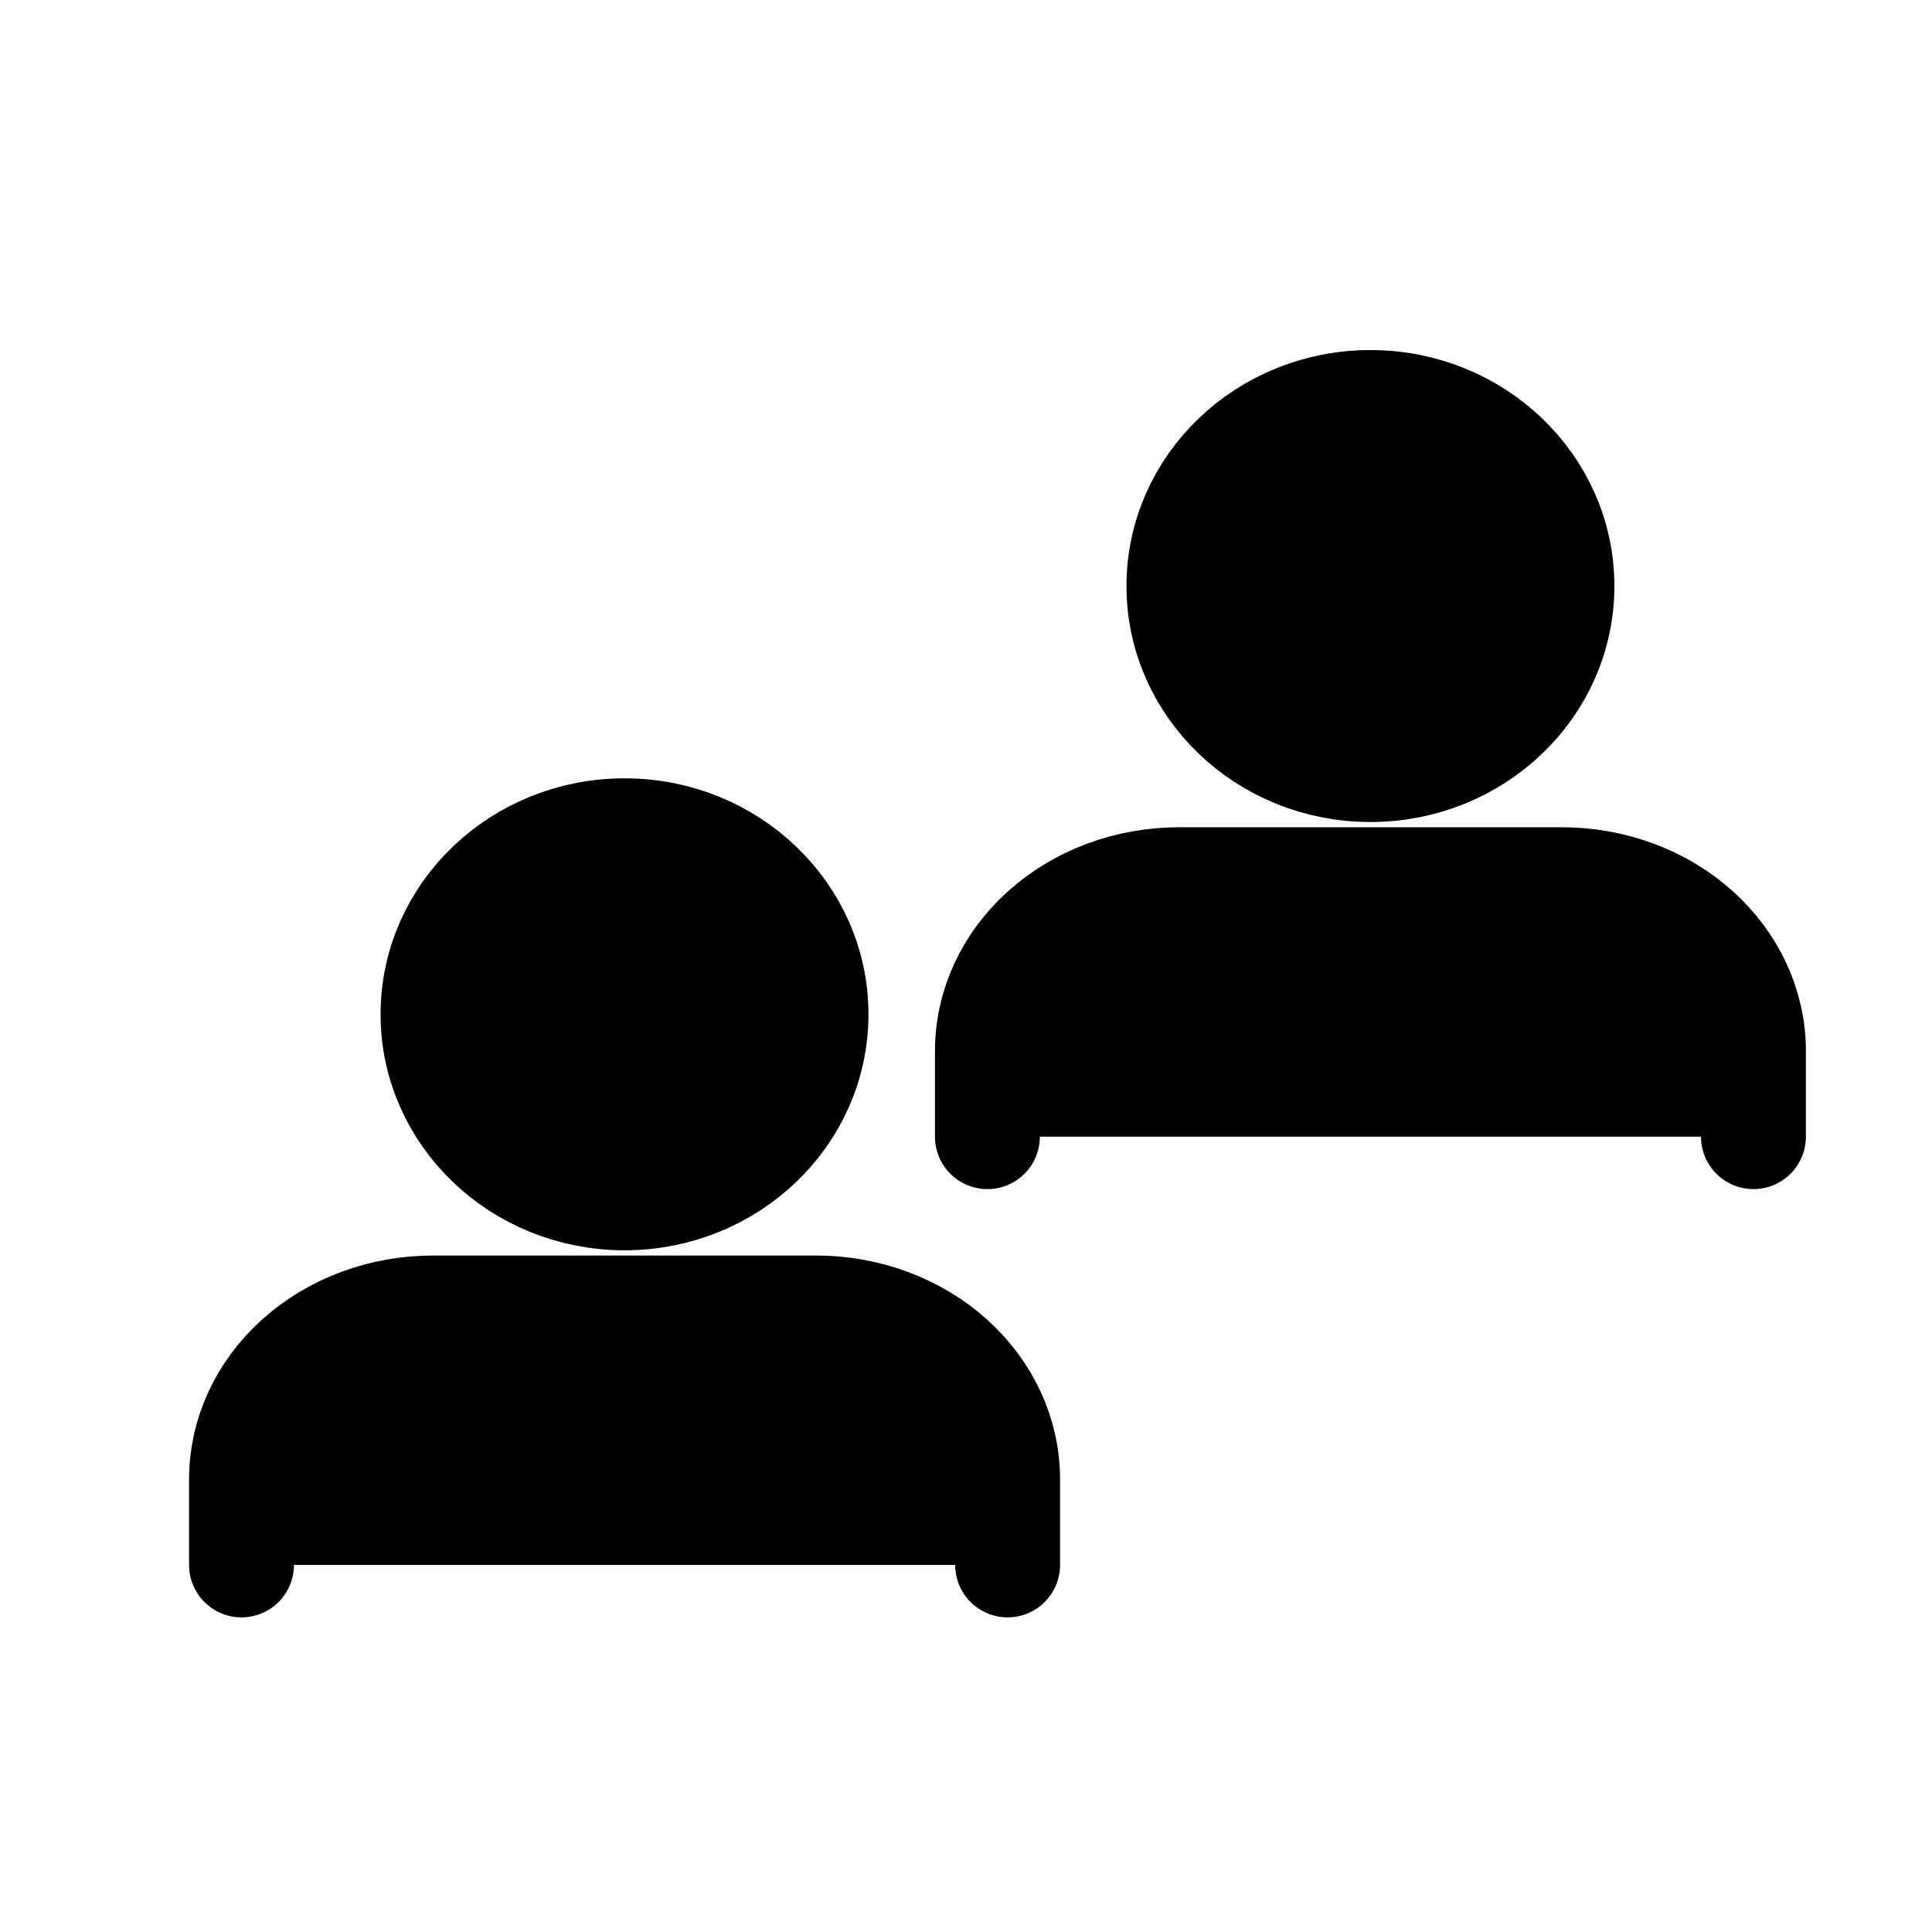
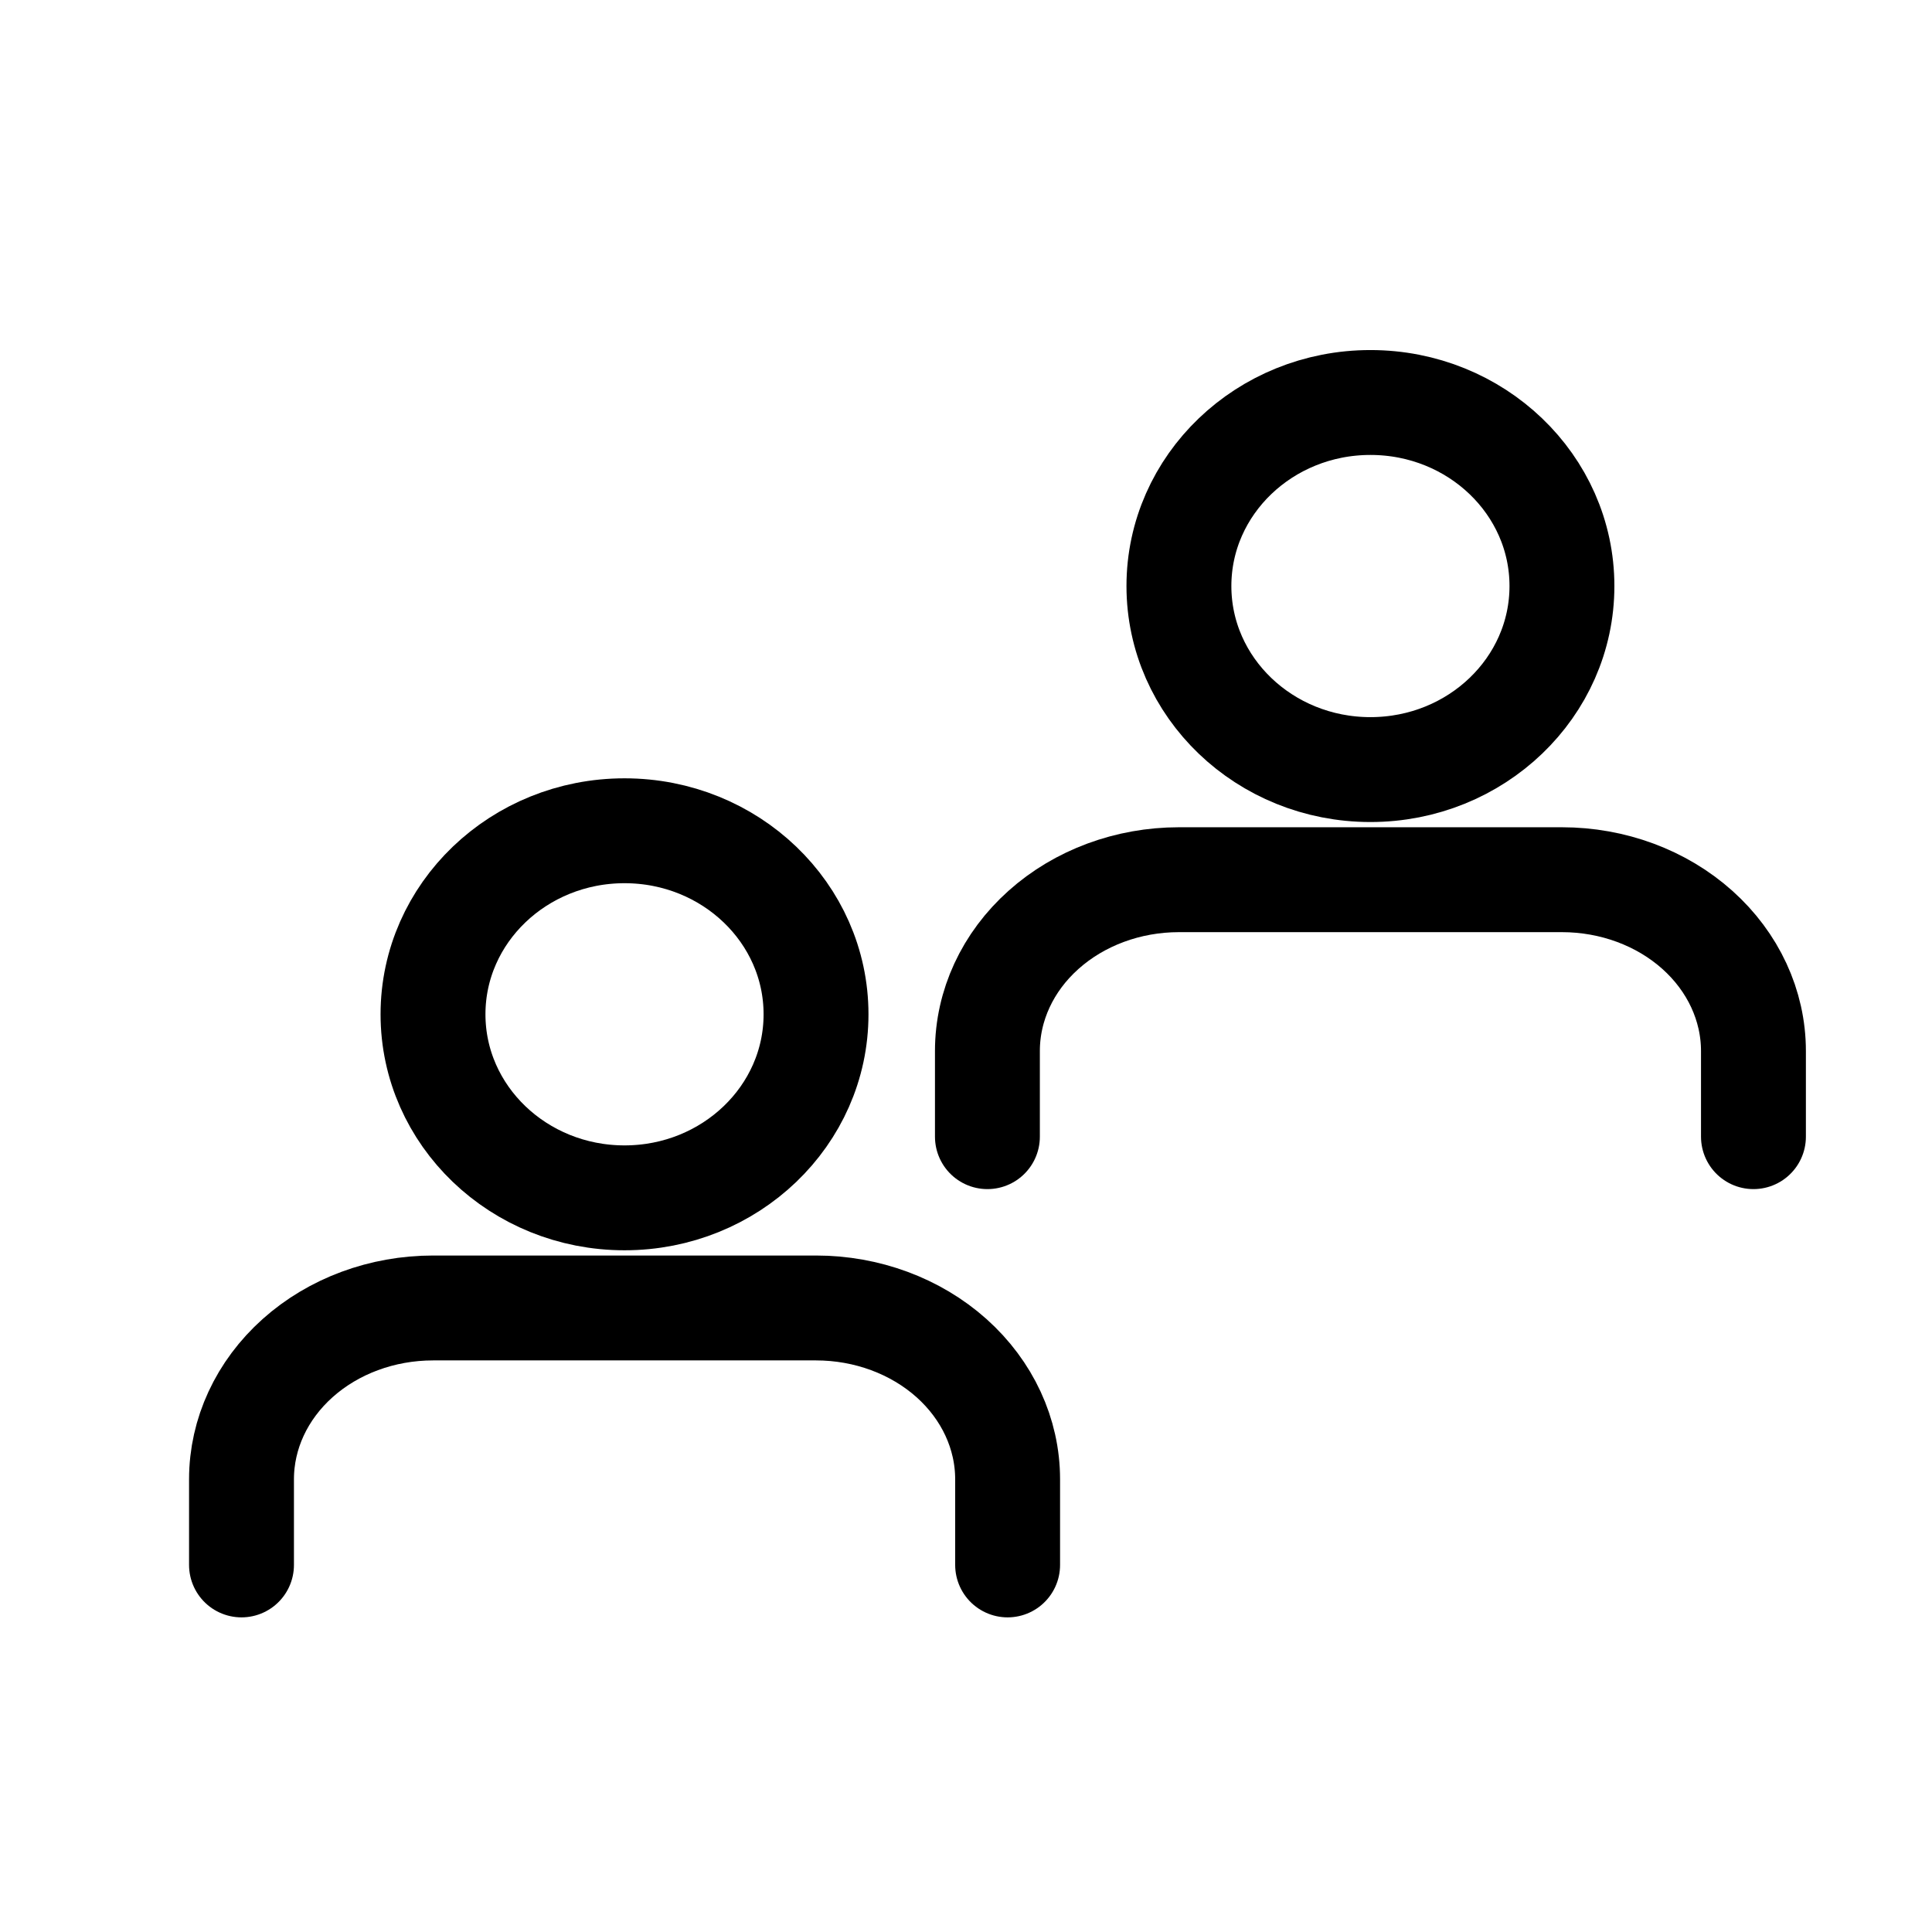
- <svg xmlns="http://www.w3.org/2000/svg" width="24" height="24" viewBox="0 0 24 24" fill="currentColor">
+ <svg xmlns="http://www.w3.org/2000/svg" width="24" height="24" viewBox="0 0 24 24" fill="none">
  <path d="M21.782 14.12V13.056C21.782 12.492 21.531 11.95 21.085 11.551C20.639 11.152 20.034 10.928 19.403 10.928H14.645C14.014 10.928 13.409 11.152 12.963 11.551C12.516 11.95 12.266 12.492 12.266 13.056V14.12" stroke="currentColor" stroke-width="1.303" stroke-linecap="round" stroke-linejoin="round" />
  <path d="M17.024 9.56C18.338 9.56 19.403 8.539 19.403 7.28C19.403 6.021 18.338 5 17.024 5C15.71 5 14.645 6.021 14.645 7.28C14.645 8.539 15.71 9.56 17.024 9.56Z" stroke="currentColor" stroke-width="1.303" stroke-linecap="round" stroke-linejoin="round" />
  <path d="M12.517 19.44V18.376C12.517 17.811 12.266 17.27 11.82 16.871C11.373 16.472 10.768 16.248 10.137 16.248H5.379C4.748 16.248 4.143 16.472 3.697 16.871C3.251 17.27 3 17.811 3 18.376V19.44" stroke="currentColor" stroke-width="1.303" stroke-linecap="round" stroke-linejoin="round" />
  <path d="M7.758 14.88C9.072 14.88 10.137 13.859 10.137 12.6C10.137 11.341 9.072 10.32 7.758 10.32C6.444 10.32 5.379 11.341 5.379 12.6C5.379 13.859 6.444 14.88 7.758 14.88Z" stroke="currentColor" stroke-width="1.303" stroke-linecap="round" stroke-linejoin="round" />
</svg>
